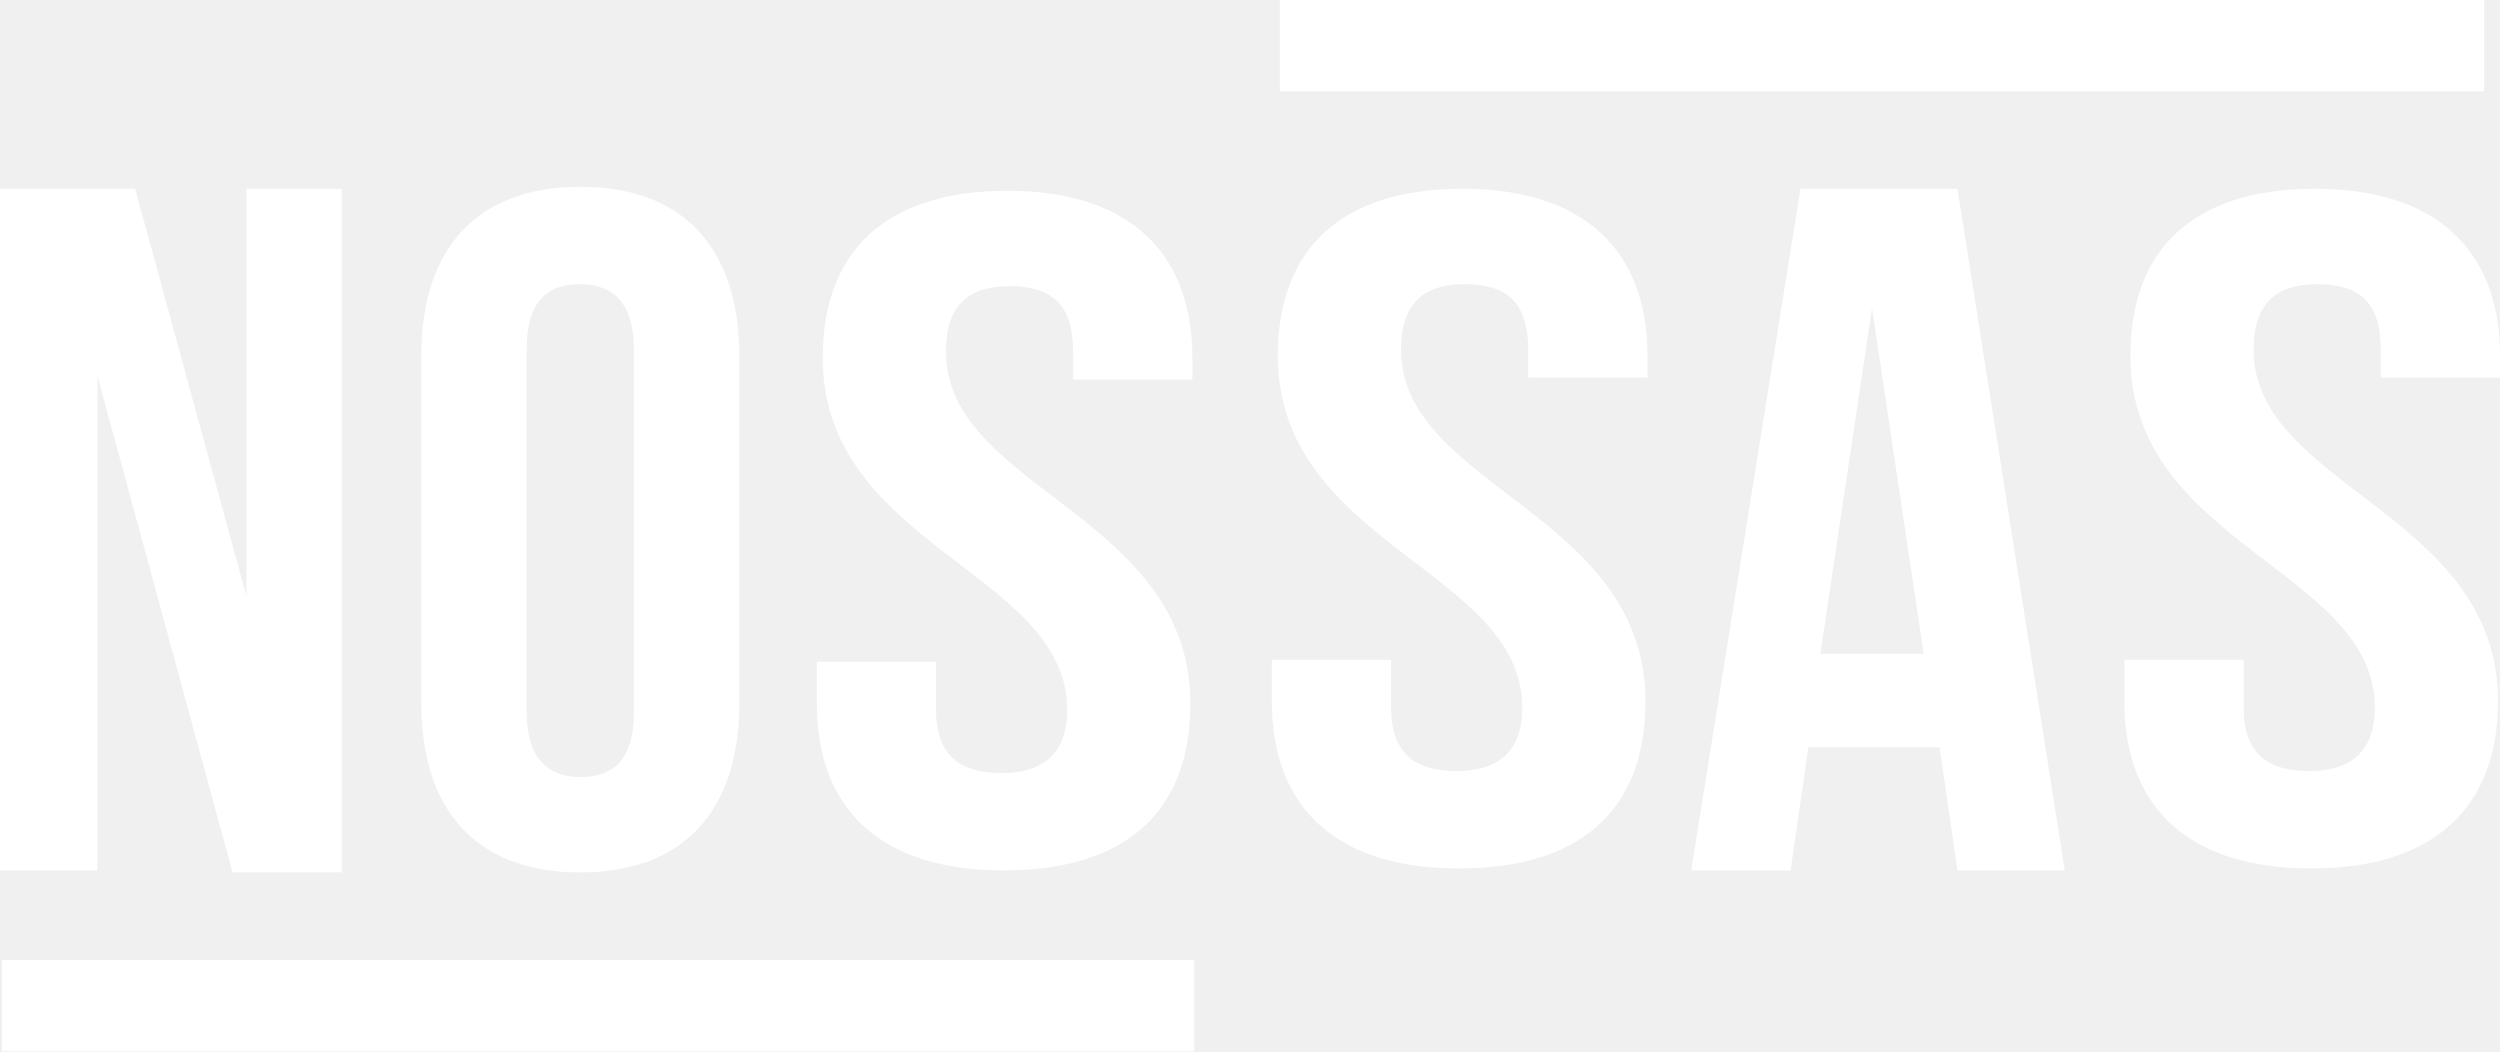
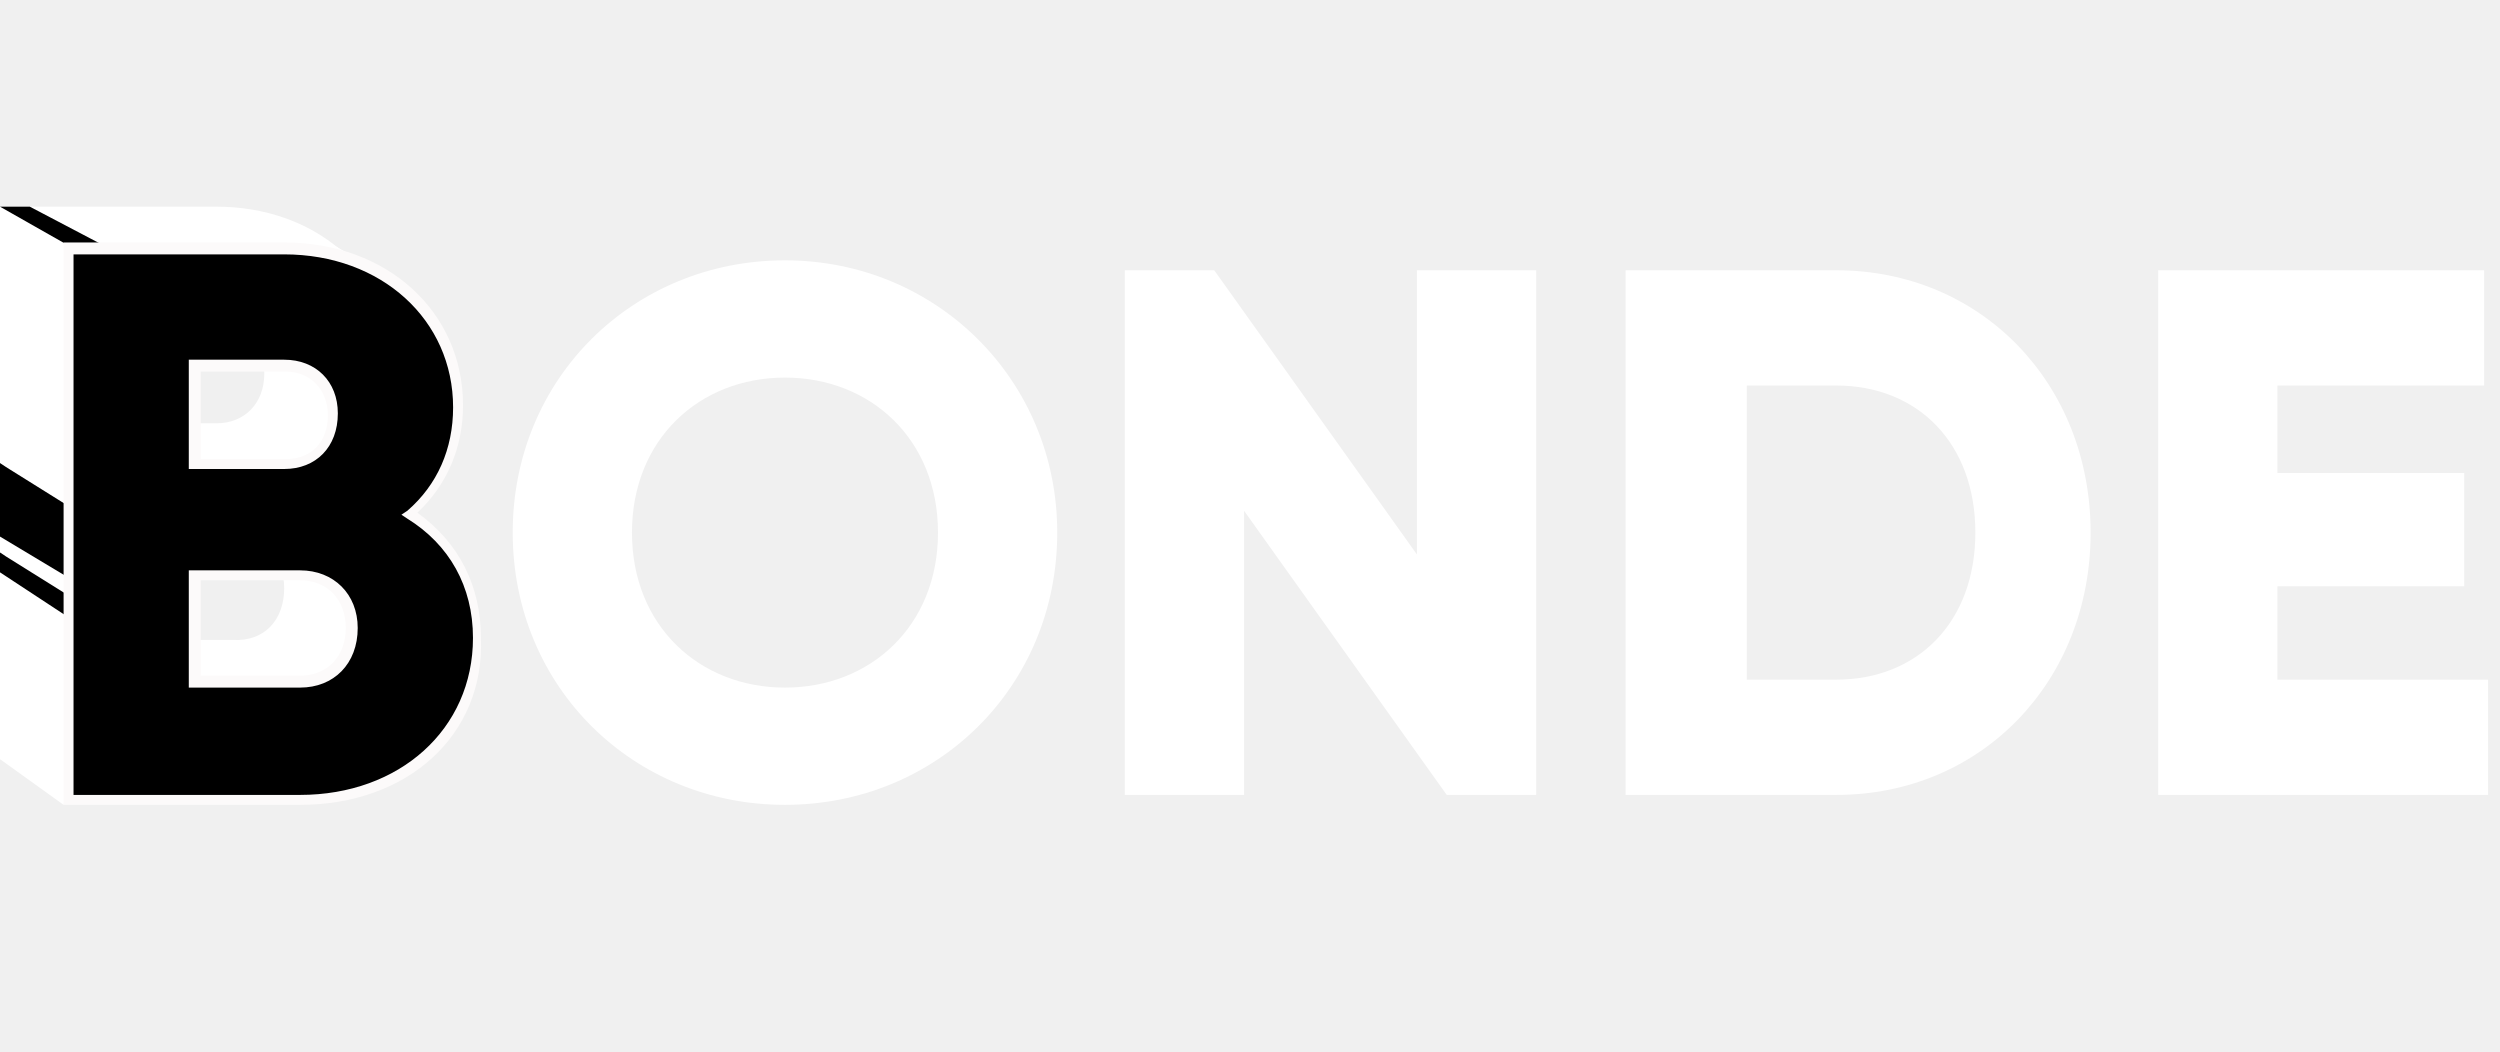
- <svg xmlns="http://www.w3.org/2000/svg" version="1.1" id="Layer_1" x="0px" y="0px" viewBox="26.9 65 125.8 52.9" enable-background="new 26.9 65 125.8 52.9" xml:space="preserve">
+ <svg xmlns="http://www.w3.org/2000/svg" version="1.1" id="Layer_1" x="0px" y="0px" viewBox="0 0 125.8 52.9" style="enable-background:new 0 0 125.8 52.9;" xml:space="preserve">
+   <style type="text/css">
+ 	.st0{fill:#FFFFFF;}
+ 	.st1{fill:#FCFAFA;}
+ </style>
  <g>
-     <rect x="27" y="113.3" fill="#FFFFFF" width="60" height="4.6" />
    <g>
-       <path fill="#FFFFFF" d="M31.8,83.9v24.9h-4.9V74.5h6.8L39.3,95V74.5h4.8v34.4h-5.5L31.8,83.9z" />
-       <path fill="#FFFFFF" d="M48.1,82.9c0-5.4,2.8-8.5,8-8.5c5.2,0,8,3.1,8,8.5v17.5c0,5.4-2.8,8.5-8,8.5c-5.2,0-8-3.1-8-8.5V82.9z     M53.4,100.8c0,2.4,1.1,3.3,2.7,3.3c1.7,0,2.7-0.9,2.7-3.3V82.6c0-2.4-1.1-3.3-2.7-3.3c-1.7,0-2.7,0.9-2.7,3.3V100.8z" />
-       <path fill="#FFFFFF" d="M77.6,74.6c6.1,0,9.3,3.1,9.3,8.4v1.1h-6v-1.4c0-2.4-1.1-3.3-3.2-3.3c-2,0-3.2,0.9-3.2,3.3    c0,6.9,12.3,8.2,12.3,17.7c0,5.4-3.2,8.4-9.4,8.4s-9.4-3.1-9.4-8.4v-2.1h6v2.4c0,2.4,1.3,3.2,3.3,3.2c2,0,3.3-0.9,3.3-3.2    c0-6.9-12.3-8.2-12.3-17.7C68.3,77.7,71.4,74.6,77.6,74.6z" />
+       <path class="st0" d="M25.8,26.8c0-7.8,6.1-13.7,13.7-13.7c7.6,0,13.7,6,13.7,13.7c0,7.8-6.1,13.7-13.7,13.7    C31.9,40.5,25.8,34.6,25.8,26.8z M47.2,26.8c0-4.7-3.4-7.8-7.7-7.8c-4.3,0-7.7,3.1-7.7,7.8c0,4.7,3.4,7.8,7.7,7.8    C43.8,34.6,47.2,31.5,47.2,26.8z" />
+     </g>
+     <g>
+       <path class="st0" d="M77.3,13.6V40h-4.5L62.6,25.7V40h-6V13.6h4.5l10.2,14.3V13.6H77.3z" />
+     </g>
+     <g>
+       <path class="st0" d="M105.2,26.8c0,7.5-5.5,13.2-12.8,13.2H81.8V13.6h10.6C99.7,13.6,105.2,19.3,105.2,26.8z M99.4,26.8    c0-4.5-2.9-7.4-7-7.4h-4.5v14.8h4.5C96.5,34.2,99.4,31.3,99.4,26.8z" />
+     </g>
+     <g>
+       <path class="st0" d="M125.2,34.2V40h-16.6V13.6H125v5.8h-10.4v4.4h9.4v5.7h-9.4v4.7C114.6,34.2,125.2,34.2,125.2,34.2z" />
+     </g>
+     <g>
      <g>
-         <path fill="#FFFFFF" d="M130.8,108.8h-5.4l-0.9-6.2h-6.6l-0.9,6.2h-5l5.5-34.3h7.9L130.8,108.8z M118.5,97.9h5.2l-2.6-17.4     L118.5,97.9z" />
+         <g>
+           <path class="st0" d="M23.1,31.6c0,4.9-4,8.1-9,8.1H2.5V12h10.9c4.8,0,8.8,3.1,8.8,7.9c0,2.3-0.9,4.1-2.4,5.4      C21.8,26.7,23.1,28.8,23.1,31.6z M8.8,17.9v4.9h4.5c1.4,0,2.4-1,2.4-2.5c0-1.4-1-2.5-2.4-2.5H8.8z M16.8,31.1      c0-1.5-1-2.7-2.6-2.7H8.8v5.3h5.3C15.7,33.8,16.8,32.7,16.8,31.1z" />
+         </g>
+         <g>
+           <path class="st0" d="M22.6,31.3c0,4.9-4,8.1-9,8.1H2V11.7h10.9c4.8,0,8.8,3.1,8.8,7.9c0,2.3-0.9,4.1-2.4,5.4      C21.3,26.4,22.6,28.5,22.6,31.3z M8.3,17.6v4.9h4.5c1.4,0,2.4-1,2.4-2.5s-1-2.5-2.4-2.5L8.3,17.6L8.3,17.6z M16.3,30.8      c0-1.5-1-2.7-2.6-2.7H8.3v5.3h5.3C15.2,33.5,16.3,32.4,16.3,30.8z" />
+         </g>
+         <g>
+           <path class="st0" d="M22.1,31c0,4.9-4,8.1-9,8.1H1.5V11.4h10.9c4.8,0,8.8,3.1,8.8,7.9c0,2.3-0.9,4.1-2.4,5.4      C20.8,26,22.1,28.2,22.1,31z M7.8,17.3v4.9h4.5c1.4,0,2.4-1,2.4-2.5c0-1.4-1-2.5-2.4-2.5H7.8z M15.8,30.5c0-1.5-1-2.7-2.6-2.7      H7.8v5.3h5.3C14.7,33.2,15.8,32.1,15.8,30.5z" />
+         </g>
+         <g>
+           <path class="st0" d="M23.6,31.9c0,4.9-4,8.1-9,8.1H3V12.3h10.9c4.8,0,8.8,3.1,8.8,7.9c0,2.3-0.9,4.1-2.4,5.4      C22.3,27,23.6,29.1,23.6,31.9z M9.3,18.2v4.9h4.5c1.4,0,2.4-1,2.4-2.5c0-1.4-1-2.5-2.4-2.5C13.8,18.2,9.3,18.2,9.3,18.2z       M17.3,31.4c0-1.5-1-2.7-2.6-2.7H9.3v5.3h5.3C16.2,34.1,17.3,33,17.3,31.4z" />
+         </g>
+         <g>
+           <path class="st0" d="M21.6,30.7c0,4.9-4,8.1-9,8.1H1V11.1h10.9c4.8,0,8.8,3.1,8.8,7.9c0,2.3-0.9,4.1-2.4,5.4      C20.3,25.7,21.6,27.9,21.6,30.7z M7.3,17v4.9h4.5c1.4,0,2.4-1,2.4-2.5c0-1.4-1-2.5-2.4-2.5H7.3z M15.3,30.2c0-1.5-1-2.7-2.6-2.7      H7.3v5.3h5.3C14.2,32.9,15.3,31.8,15.3,30.2z" />
+         </g>
+         <g>
+           <path class="st0" d="M21.1,30.4c0,4.9-4,8.1-9,8.1H0.5V10.8h10.9c4.8,0,8.8,3.1,8.8,7.9c0,2.3-0.9,4.1-2.4,5.4      C19.8,25.4,21.1,27.6,21.1,30.4z M6.8,16.7v4.9h4.5c1.4,0,2.4-1,2.4-2.5c0-1.4-1-2.5-2.4-2.5L6.8,16.7L6.8,16.7z M14.8,29.9      c0-1.5-1-2.7-2.6-2.7H6.8v5.3h5.3C13.8,32.6,14.8,31.5,14.8,29.9z" />
+         </g>
+         <g>
+           <path class="st0" d="M20.6,30.1c0,4.9-4,8.1-9,8.1H0V10.4h10.9c4.8,0,8.8,3.1,8.8,7.9c0,2.3-0.9,4.1-2.4,5.4      C19.3,25.1,20.6,27.3,20.6,30.1z M6.4,16.4v4.9h4.5c1.4,0,2.4-1,2.4-2.5c0-1.4-1-2.5-2.4-2.5C10.9,16.4,6.4,16.4,6.4,16.4z       M14.3,29.6c0-1.5-1-2.7-2.6-2.7H6.4v5.3h5.3C13.3,32.3,14.3,31.2,14.3,29.6z" />
+         </g>
      </g>
-       <path fill="#FFFFFF" d="M100.5,74.5c6.1,0,9.3,3.1,9.3,8.4V84h-6v-1.4c0-2.4-1.1-3.3-3.2-3.3c-2,0-3.2,0.9-3.2,3.3    c0,6.9,12.3,8.2,12.3,17.7c0,5.4-3.2,8.4-9.4,8.4c-6.2,0-9.4-3.1-9.4-8.4v-2.1h6v2.4c0,2.4,1.3,3.2,3.3,3.2c2,0,3.3-0.9,3.3-3.2    c0-6.9-12.3-8.2-12.3-17.7C91.2,77.6,94.3,74.5,100.5,74.5z" />
-       <path fill="#FFFFFF" d="M143.4,74.5c6.1,0,9.3,3.1,9.3,8.4V84h-6v-1.4c0-2.4-1.1-3.3-3.2-3.3c-2,0-3.2,0.9-3.2,3.3    c0,6.9,12.3,8.2,12.3,17.7c0,5.3-3.2,8.4-9.4,8.4c-6.2,0-9.4-3.1-9.4-8.4v-2.1h6v2.4c0,2.4,1.3,3.2,3.3,3.2c2,0,3.3-0.9,3.3-3.2    c0-6.9-12.3-8.2-12.3-17.7C134.1,77.6,137.2,74.5,143.4,74.5z" />
+       <g>
+         <polygon class="st0" points="0,38.2 3.2,40.5 3.5,39.5 0.3,37.4 0,37.3    " />
+       </g>
+       <g>
+         <polygon points="0,28.8 3.5,31.1 3.5,30 0.3,28 0,27.8    " />
+       </g>
+       <g>
+         <polygon points="0,27 3.5,29.1 3.5,25.5 0.3,23.5 0,23.3    " />
+       </g>
+       <g>
+         <polygon points="3.7,12.5 0,10.4 1.5,10.4 5.5,12.5    " />
+       </g>
+       <g>
+         <path d="M24.1,32.1c0,4.9-4,8.1-9,8.1H3.5V12.5h10.9c4.8,0,8.8,3.1,8.8,7.9c0,2.3-0.9,4.1-2.4,5.4C22.7,27.1,24.1,29.3,24.1,32.1     z M9.8,18.4v4.9h4.5c1.4,0,2.4-1,2.4-2.5s-1-2.5-2.4-2.5L9.8,18.4L9.8,18.4z M17.7,31.6c0-1.5-1-2.7-2.6-2.7H9.8v5.3h5.3     C16.7,34.3,17.7,33.2,17.7,31.6z" />
+         <path class="st1" d="M15.1,40.5H3.2V12.2h11.1c5.2,0,9,3.5,9,8.2c0,2.1-0.8,4-2.3,5.4c2.1,1.5,3.2,3.7,3.2,6.3     C24.4,37,20.5,40.5,15.1,40.5z M3.7,40h11.4c5,0,8.7-3.3,8.7-7.9c0-2.6-1.2-4.7-3.3-6l-0.3-0.2l0.3-0.2c1.5-1.3,2.3-3.1,2.3-5.2     c0-4.4-3.6-7.7-8.5-7.7H3.7L3.7,40L3.7,40z M15.1,34.6H9.5v-5.9h5.6c1.7,0,2.9,1.2,2.9,2.9C18,33.4,16.8,34.6,15.1,34.6z      M10.1,34h5c1.4,0,2.3-1,2.3-2.4c0-1.4-0.9-2.4-2.3-2.4h-5V34z M14.3,23.6H9.5v-5.5h4.8c1.6,0,2.7,1.1,2.7,2.7     C17,22.5,15.9,23.6,14.3,23.6z M10.1,23.1h4.3c1.3,0,2.1-0.9,2.1-2.2c0-1.3-0.9-2.2-2.1-2.2h-4.3V23.1z" />
+       </g>
    </g>
-     <rect x="91.3" y="65" fill="#FFFFFF" width="60.6" height="4.6" />
  </g>
</svg>
